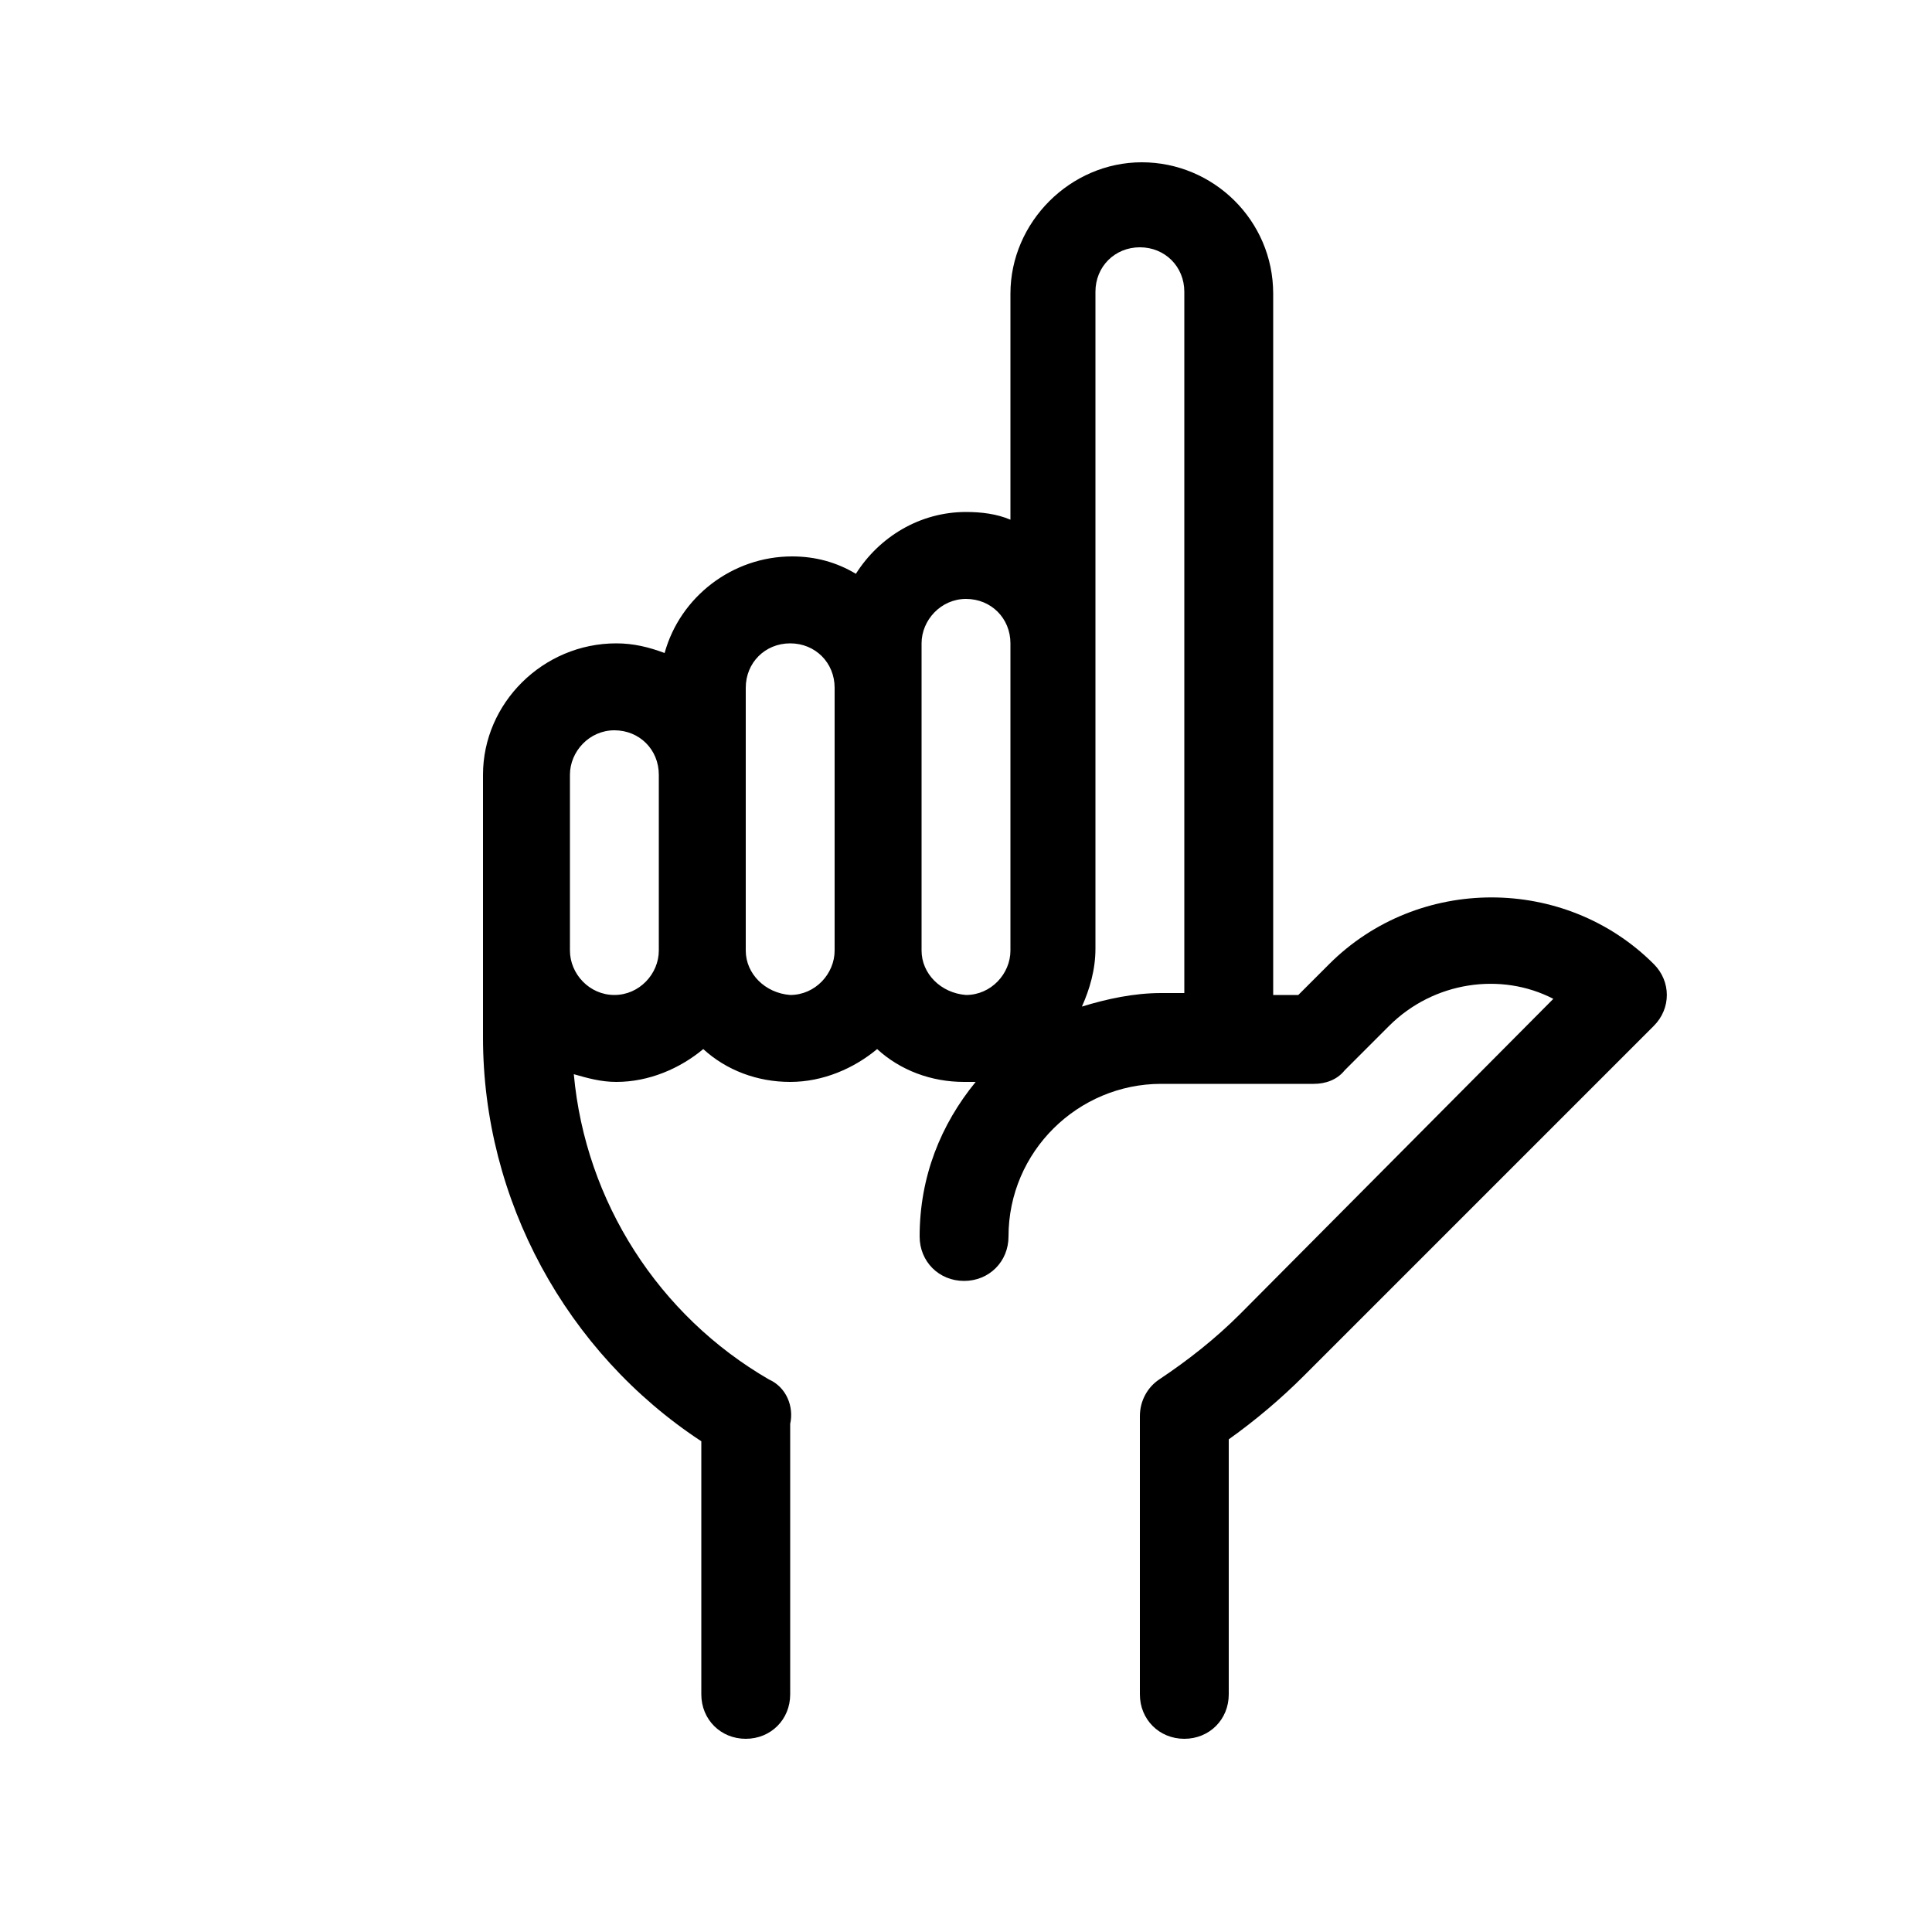
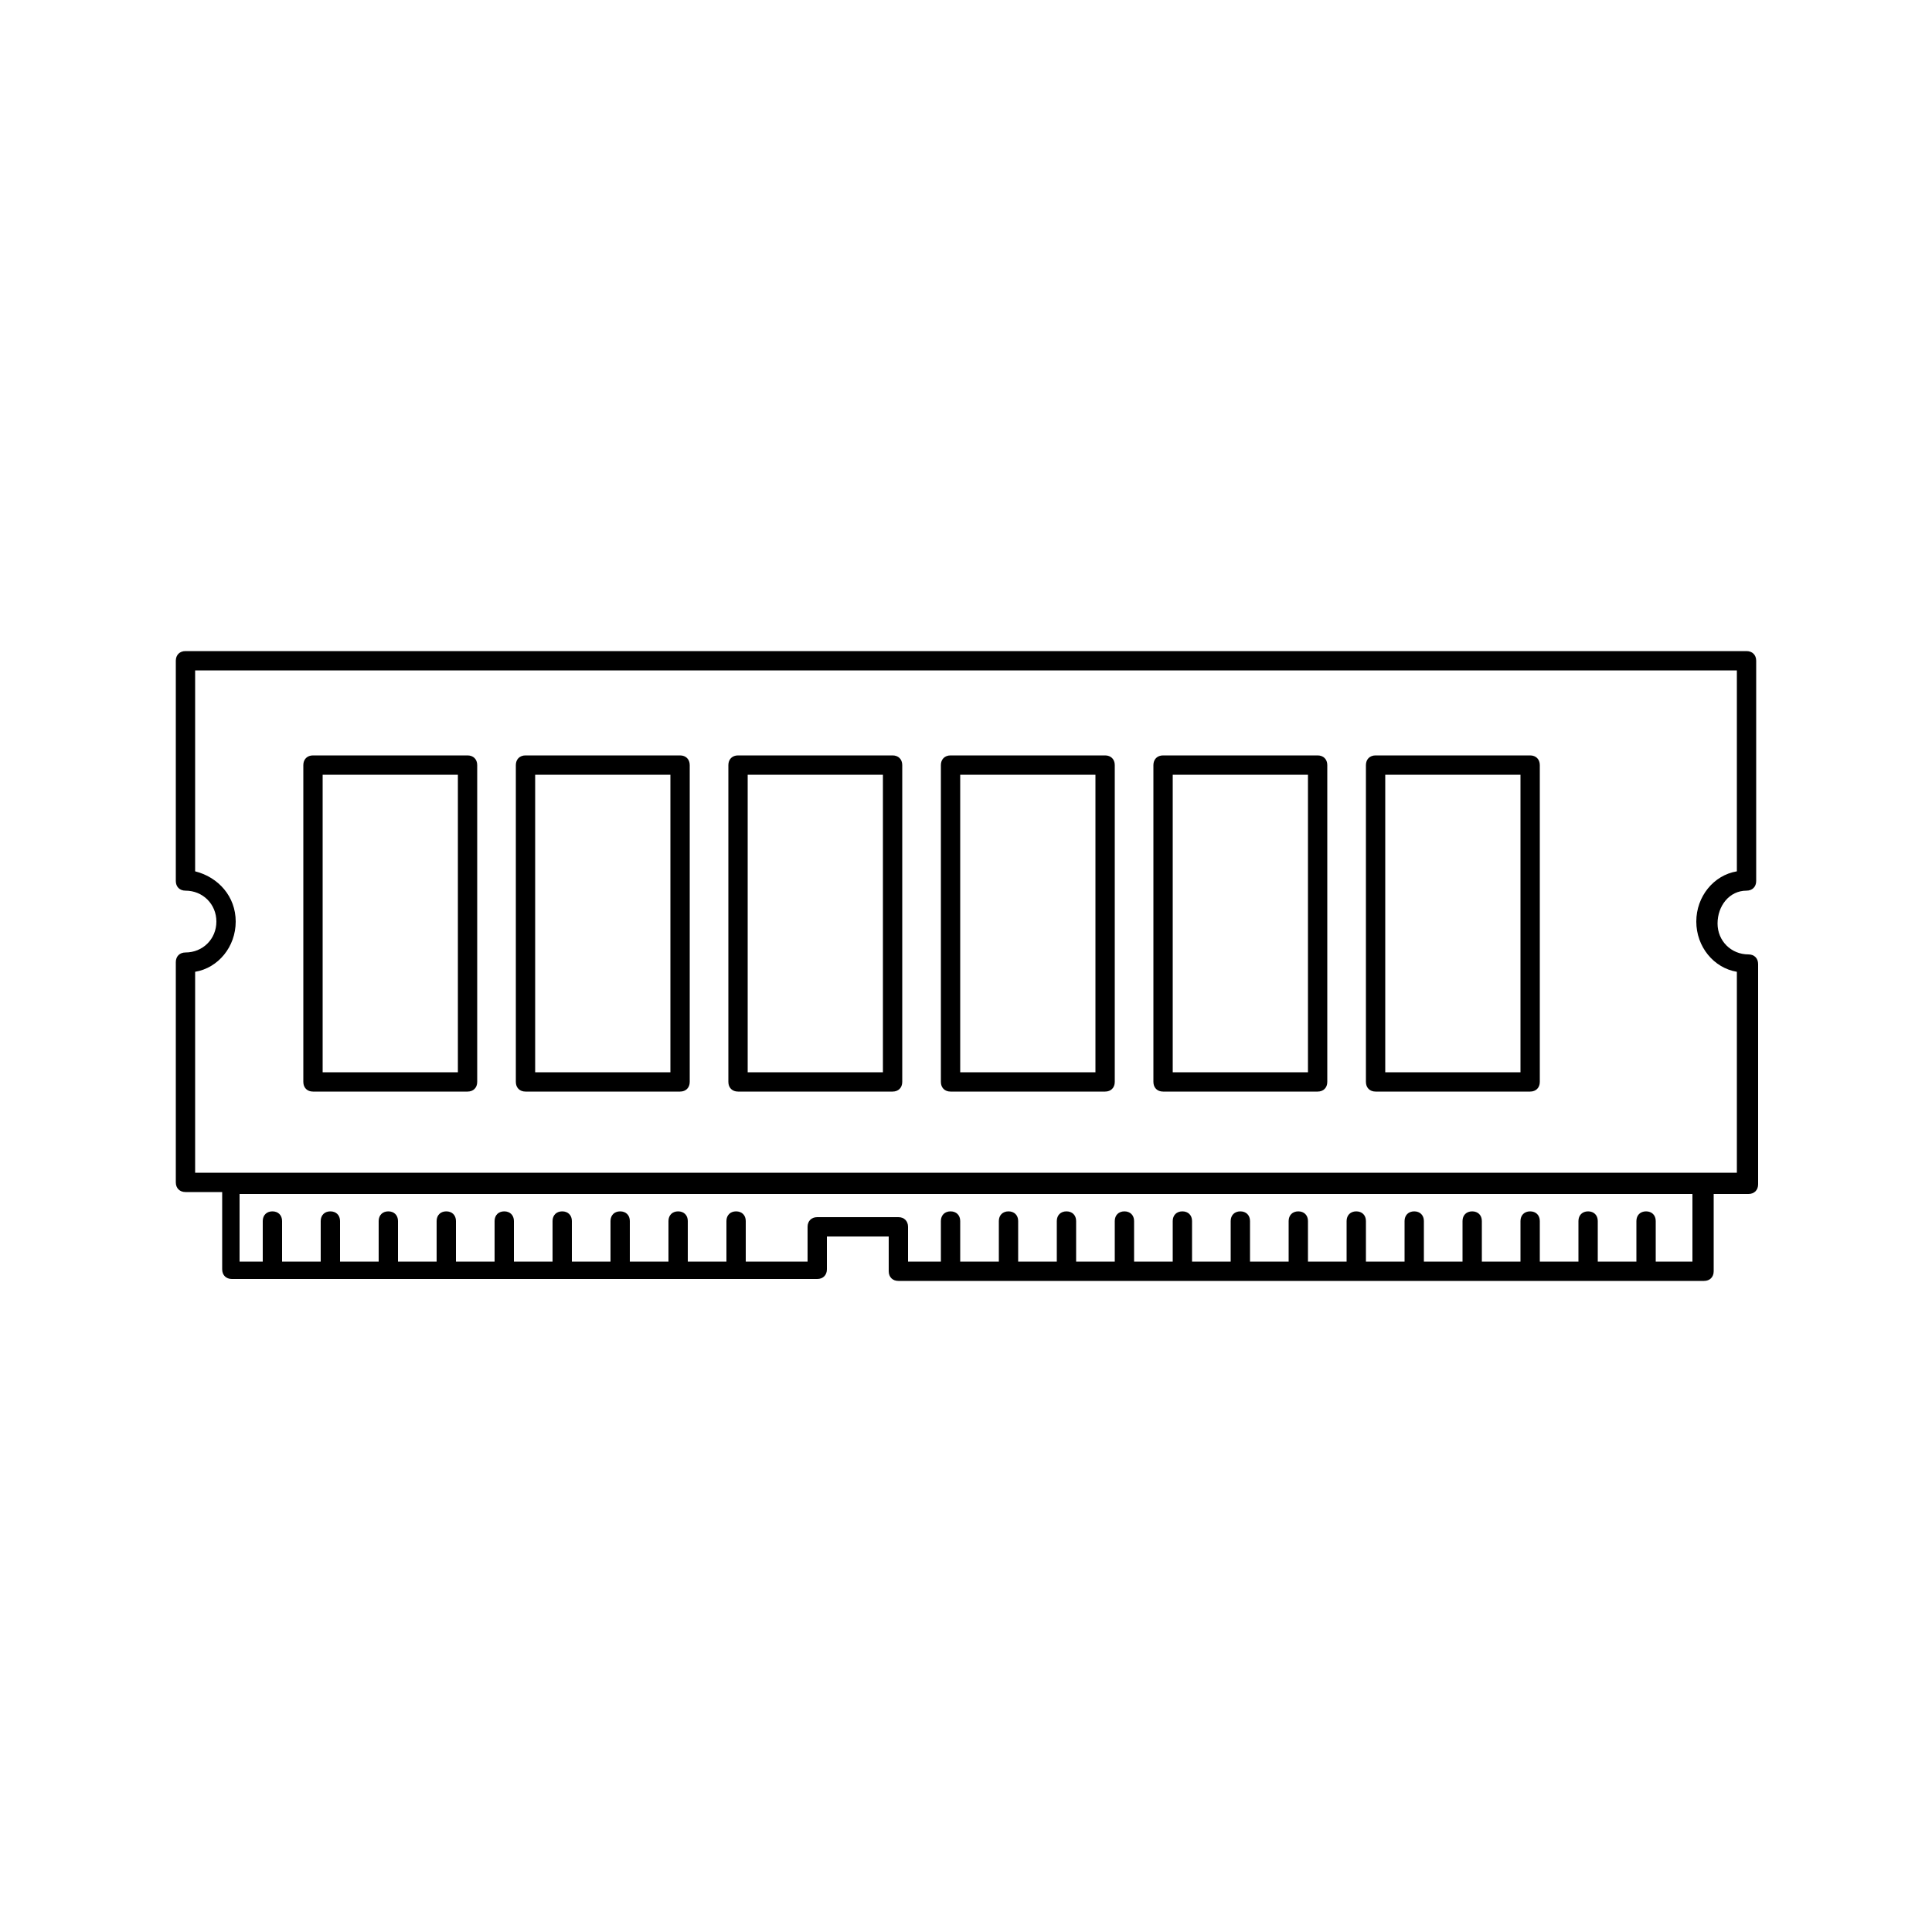
- <svg xmlns="http://www.w3.org/2000/svg" version="1.1" x="0px" y="0px" viewBox="0 0 100 100" style="enable-background:new 0 0 100 100;" xml:space="preserve">
-   <path d="M25,40.1v13.6c0,8.4,4.3,16.3,11.3,20.9v13.1c0,1.3,1,2.3,2.3,2.3c1.3,0,2.3-1,2.3-2.3V74.1c0-0.1,0-0.3,0-0.4  c0.2-0.9-0.2-1.9-1.1-2.3c-5.7-3.3-9.5-9.2-10.1-15.8c0.7,0.2,1.4,0.4,2.2,0.4c1.7,0,3.3-0.7,4.5-1.7c1.2,1.1,2.8,1.7,4.5,1.7  c1.7,0,3.3-0.7,4.5-1.7c1.2,1.1,2.8,1.7,4.5,1.7c0.2,0,0.4,0,0.6,0c-1.8,2.2-2.9,4.9-2.9,8c0,1.3,1,2.3,2.3,2.3c1.3,0,2.3-1,2.3-2.3  c0-4.4,3.6-7.9,7.9-7.9h7.9c0.6,0,1.2-0.2,1.6-0.7l2.3-2.3c0,0,0,0,0,0c2.3-2.3,5.8-2.8,8.5-1.4L64.2,68c-1.3,1.3-2.7,2.4-4.2,3.4  c-0.6,0.4-1,1.1-1,1.9l0,14.4c0,1.3,1,2.3,2.3,2.3c1.3,0,2.3-1,2.3-2.3V74.5c1.4-1,2.7-2.1,3.9-3.3l18.1-18.1c0.9-0.9,0.9-2.3,0-3.2  c-4.6-4.6-12.2-4.6-16.8,0c0,0,0,0,0,0l-1.6,1.6h-1.3V15.2c0-3.8-3.1-6.8-6.8-6.8s-6.8,3.1-6.8,6.8v11.7c-0.7-0.3-1.5-0.4-2.3-0.4  c-2.4,0-4.5,1.3-5.7,3.2c-1-0.6-2.1-0.9-3.3-0.9c-3.1,0-5.8,2.1-6.6,5c-0.8-0.3-1.6-0.5-2.5-0.5C28.1,33.3,25,36.4,25,40.1z   M60.1,51.4c-1.4,0-2.8,0.3-4.1,0.7c0.4-0.9,0.7-1.9,0.7-3v-34c0-1.3,1-2.3,2.3-2.3s2.3,1,2.3,2.3v36.3H60.1z M47.7,49.2V33.3  c0-1.2,1-2.3,2.3-2.3c1.3,0,2.3,1,2.3,2.3v15.9c0,1.2-1,2.3-2.3,2.3C48.7,51.4,47.7,50.4,47.7,49.2z M38.6,49.2V35.6  c0-1.3,1-2.3,2.3-2.3c1.3,0,2.3,1,2.3,2.3v13.6c0,1.2-1,2.3-2.3,2.3C39.6,51.4,38.6,50.4,38.6,49.2z M29.5,49.2v-9.1  c0-1.2,1-2.3,2.3-2.3s2.3,1,2.3,2.3v9.1c0,1.2-1,2.3-2.3,2.3S29.5,50.4,29.5,49.2z" />
+ <svg xmlns="http://www.w3.org/2000/svg" version="1.1" x="0px" y="0px" viewBox="-255 347 100 100" style="enable-background:new -255 347 100 100;" xml:space="preserve">
+   <path d="M-164.6,393.1c0.3,0,0.5-0.2,0.5-0.5v-11.4c0-0.3-0.2-0.5-0.5-0.5h-80.8c-0.3,0-0.5,0.2-0.5,0.5v11.4c0,0.3,0.2,0.5,0.5,0.5  c0.9,0,1.6,0.7,1.6,1.6s-0.7,1.6-1.6,1.6c-0.3,0-0.5,0.2-0.5,0.5v11.4c0,0.3,0.2,0.5,0.5,0.5h1.9v4c0,0.3,0.2,0.5,0.5,0.5h30.3  c0.3,0,0.5-0.2,0.5-0.5V411h3.2v1.8c0,0.3,0.2,0.5,0.5,0.5h41.7c0.3,0,0.5-0.2,0.5-0.5v-4h1.8c0.3,0,0.5-0.2,0.5-0.5v-11.4  c0-0.3-0.2-0.5-0.5-0.5c-0.9,0-1.6-0.7-1.6-1.6S-165.5,393.1-164.6,393.1z M-167.3,412.3h-2v-2.1c0-0.3-0.2-0.5-0.5-0.5  s-0.5,0.2-0.5,0.5v2.1h-2v-2.1c0-0.3-0.2-0.5-0.5-0.5s-0.5,0.2-0.5,0.5v2.1h-2v-2.1c0-0.3-0.2-0.5-0.5-0.5s-0.5,0.2-0.5,0.5v2.1h-2  v-2.1c0-0.3-0.2-0.5-0.5-0.5s-0.5,0.2-0.5,0.5v2.1h-2v-2.1c0-0.3-0.2-0.5-0.5-0.5s-0.5,0.2-0.5,0.5v2.1h-2v-2.1  c0-0.3-0.2-0.5-0.5-0.5s-0.5,0.2-0.5,0.5v2.1h-2v-2.1c0-0.3-0.2-0.5-0.5-0.5s-0.5,0.2-0.5,0.5v2.1h-2v-2.1c0-0.3-0.2-0.5-0.5-0.5  s-0.5,0.2-0.5,0.5v2.1h-2v-2.1c0-0.3-0.2-0.5-0.5-0.5s-0.5,0.2-0.5,0.5v2.1h-2v-2.1c0-0.3-0.2-0.5-0.5-0.5s-0.5,0.2-0.5,0.5v2.1h-2  v-2.1c0-0.3-0.2-0.5-0.5-0.5s-0.5,0.2-0.5,0.5v2.1h-2v-2.1c0-0.3-0.2-0.5-0.5-0.5s-0.5,0.2-0.5,0.5v2.1h-2v-2.1  c0-0.3-0.2-0.5-0.5-0.5s-0.5,0.2-0.5,0.5v2.1h-1.7v-1.8c0-0.3-0.2-0.5-0.5-0.5h-4.2c-0.3,0-0.5,0.2-0.5,0.5v1.8h-3.2v-2.1  c0-0.3-0.2-0.5-0.5-0.5s-0.5,0.2-0.5,0.5v2.1h-2v-2.1c0-0.3-0.2-0.5-0.5-0.5s-0.5,0.2-0.5,0.5v2.1h-2v-2.1c0-0.3-0.2-0.5-0.5-0.5  s-0.5,0.2-0.5,0.5v2.1h-2v-2.1c0-0.3-0.2-0.5-0.5-0.5s-0.5,0.2-0.5,0.5v2.1h-2v-2.1c0-0.3-0.2-0.5-0.5-0.5s-0.5,0.2-0.5,0.5v2.1h-2  v-2.1c0-0.3-0.2-0.5-0.5-0.5s-0.5,0.2-0.5,0.5v2.1h-2v-2.1c0-0.3-0.2-0.5-0.5-0.5s-0.5,0.2-0.5,0.5v2.1h-2v-2.1  c0-0.3-0.2-0.5-0.5-0.5s-0.5,0.2-0.5,0.5v2.1h-2v-2.1c0-0.3-0.2-0.5-0.5-0.5s-0.5,0.2-0.5,0.5v2.1h-1.2v-3.5h75.2V412.3z   M-165.1,397.3v10.4h-1.8H-243h-1.9v-10.4c1.2-0.2,2.1-1.3,2.1-2.6s-0.9-2.3-2.1-2.6v-10.4h79.8v10.4c-1.2,0.2-2.1,1.3-2.1,2.6  S-166.3,397.1-165.1,397.3z" />
+   <path d="M-230.8,386.1h-8c-0.3,0-0.5,0.2-0.5,0.5V403c0,0.3,0.2,0.5,0.5,0.5h8c0.3,0,0.5-0.2,0.5-0.5v-16.4  C-230.3,386.3-230.5,386.1-230.8,386.1z M-231.3,402.5h-7v-15.4h7V402.5z" />
+   <path d="M-219.8,386.1h-8c-0.3,0-0.5,0.2-0.5,0.5V403c0,0.3,0.2,0.5,0.5,0.5h8c0.3,0,0.5-0.2,0.5-0.5v-16.4  C-219.3,386.3-219.5,386.1-219.8,386.1z M-220.3,402.5h-7v-15.4h7V402.5z" />
+   <path d="M-208.8,386.1h-8c-0.3,0-0.5,0.2-0.5,0.5V403c0,0.3,0.2,0.5,0.5,0.5h8c0.3,0,0.5-0.2,0.5-0.5v-16.4  C-208.3,386.3-208.5,386.1-208.8,386.1z M-209.3,402.5h-7v-15.4h7V402.5z" />
+   <path d="M-197.8,386.1h-8c-0.3,0-0.5,0.2-0.5,0.5V403c0,0.3,0.2,0.5,0.5,0.5h8c0.3,0,0.5-0.2,0.5-0.5v-16.4  C-197.3,386.3-197.5,386.1-197.8,386.1z M-198.3,402.5h-7v-15.4h7V402.5z" />
+   <path d="M-186.8,386.1h-8c-0.3,0-0.5,0.2-0.5,0.5V403c0,0.3,0.2,0.5,0.5,0.5h8c0.3,0,0.5-0.2,0.5-0.5v-16.4  C-186.3,386.3-186.5,386.1-186.8,386.1z M-187.3,402.5h-7v-15.4h7V402.5z" />
+   <path d="M-175.8,386.1h-8c-0.3,0-0.5,0.2-0.5,0.5V403c0,0.3,0.2,0.5,0.5,0.5h8c0.3,0,0.5-0.2,0.5-0.5v-16.4  C-175.3,386.3-175.5,386.1-175.8,386.1z M-176.3,402.5h-7v-15.4h7V402.5z" />
</svg>
